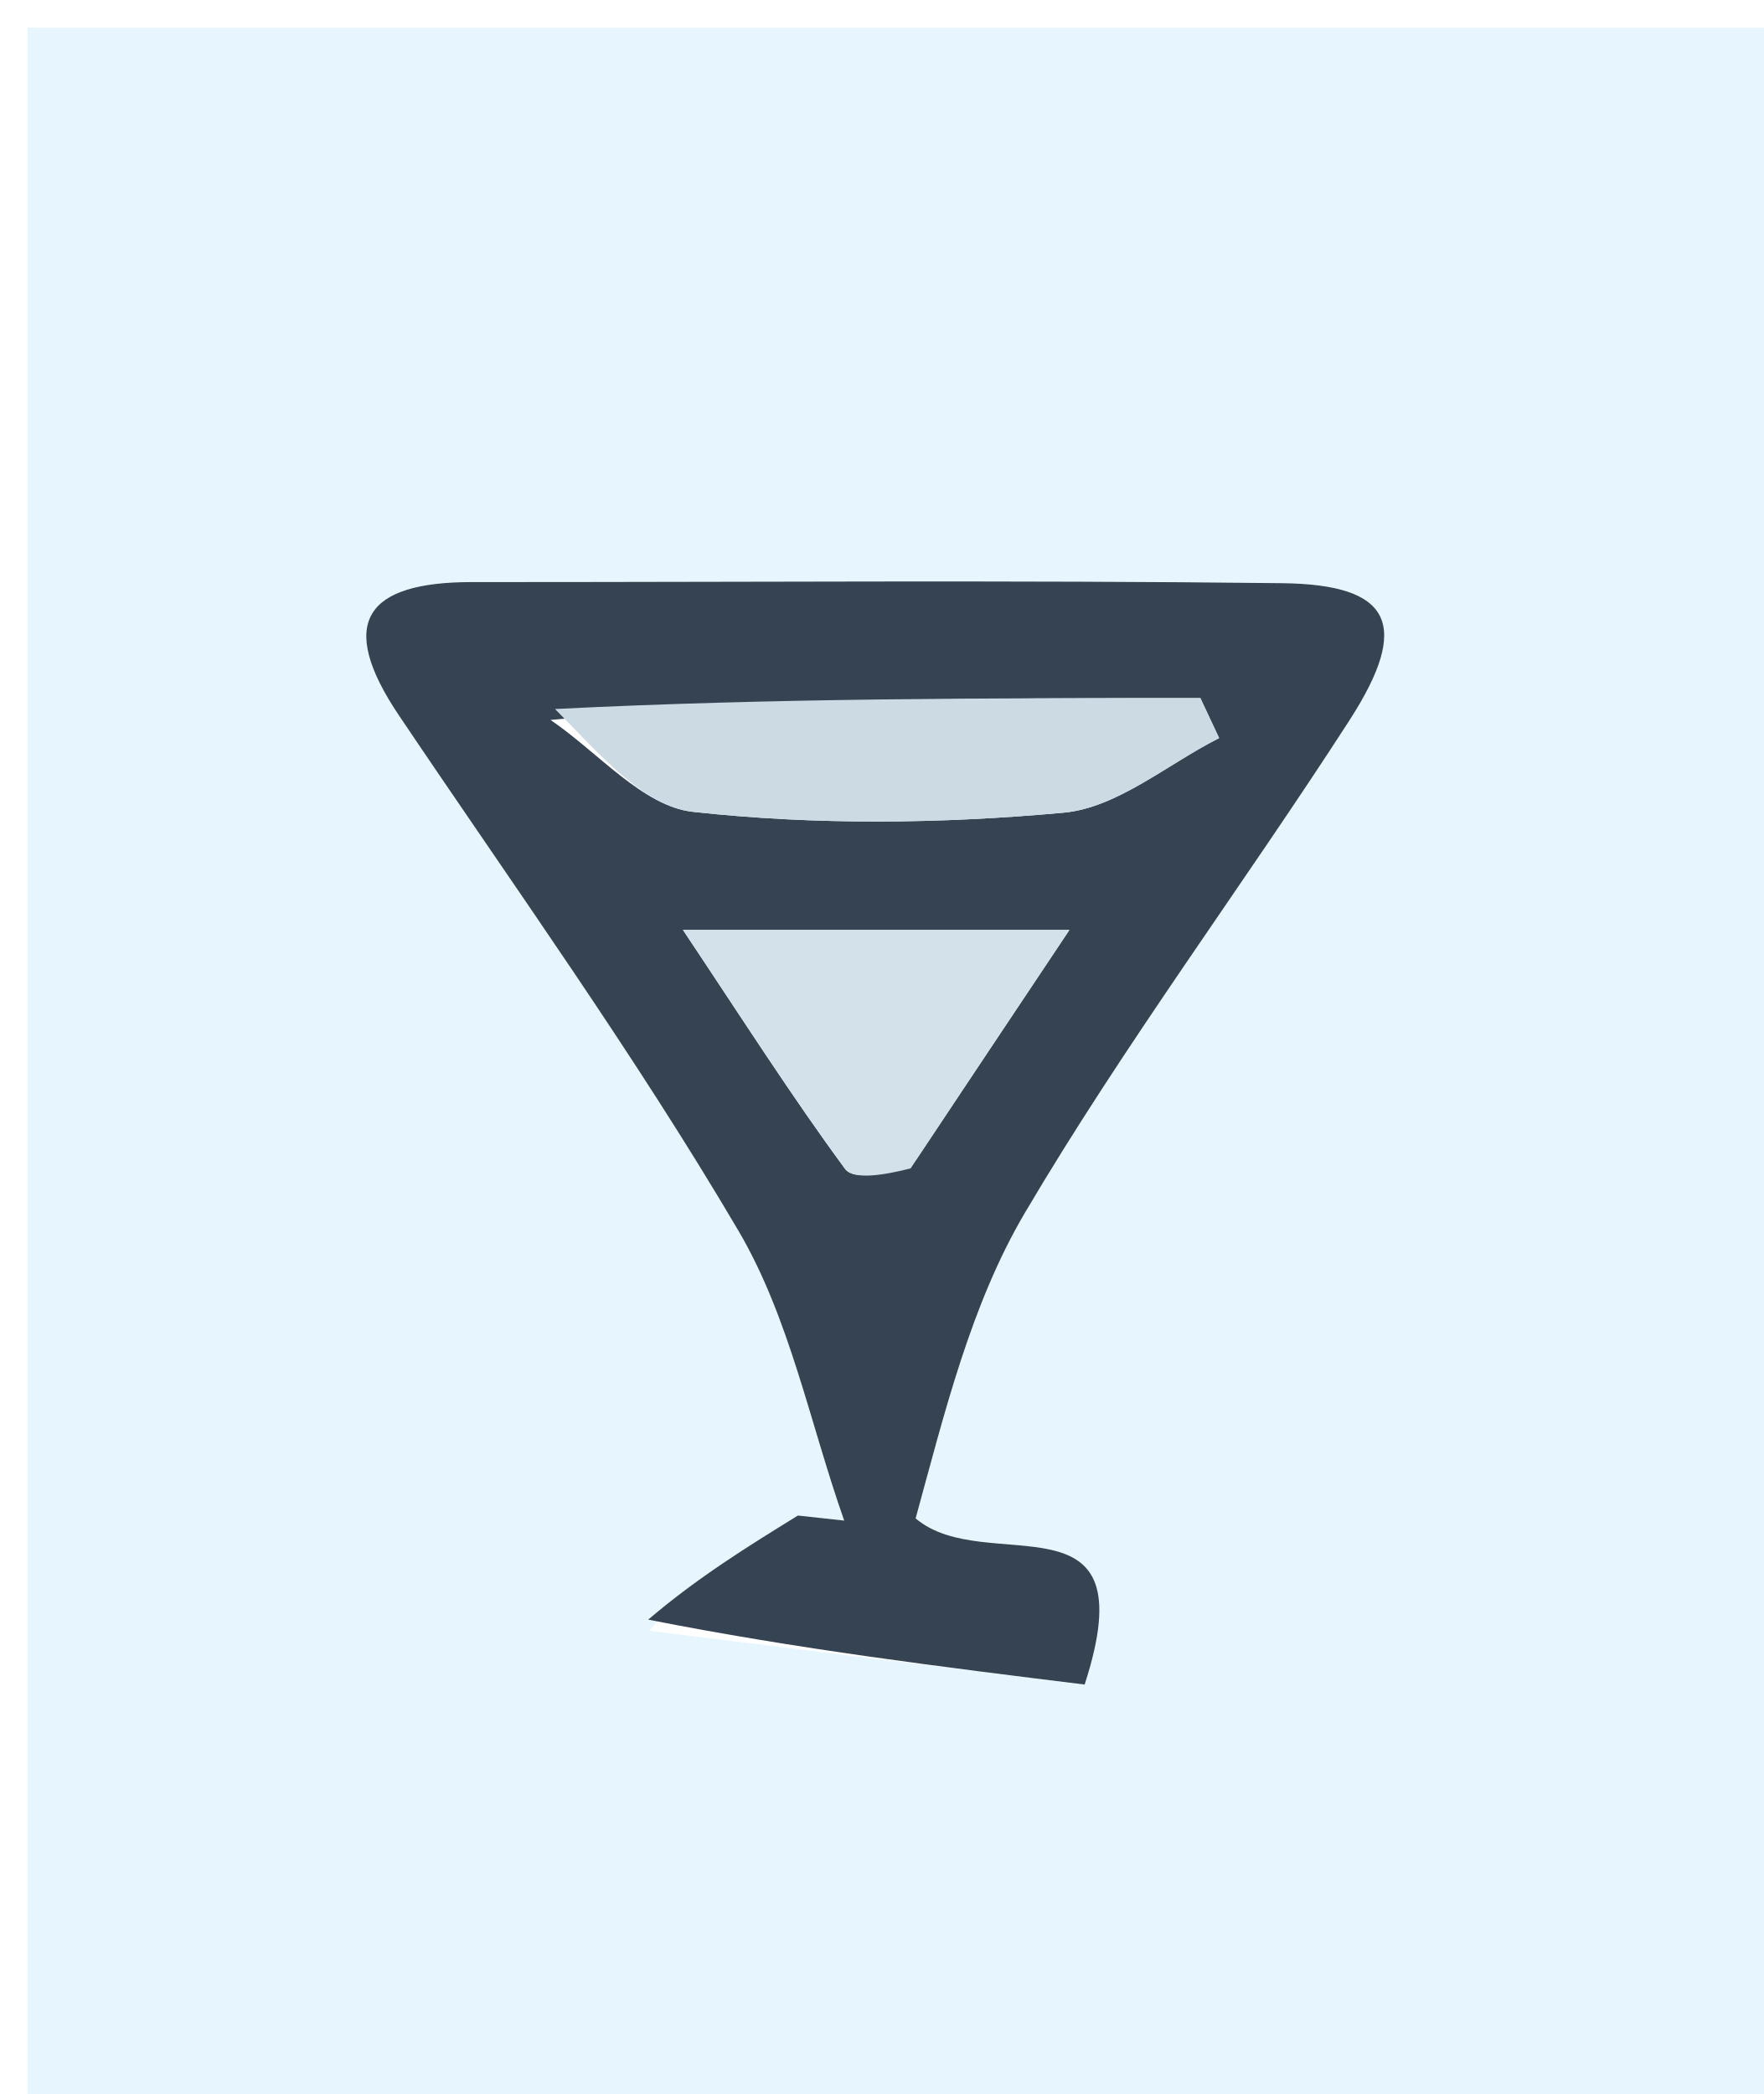
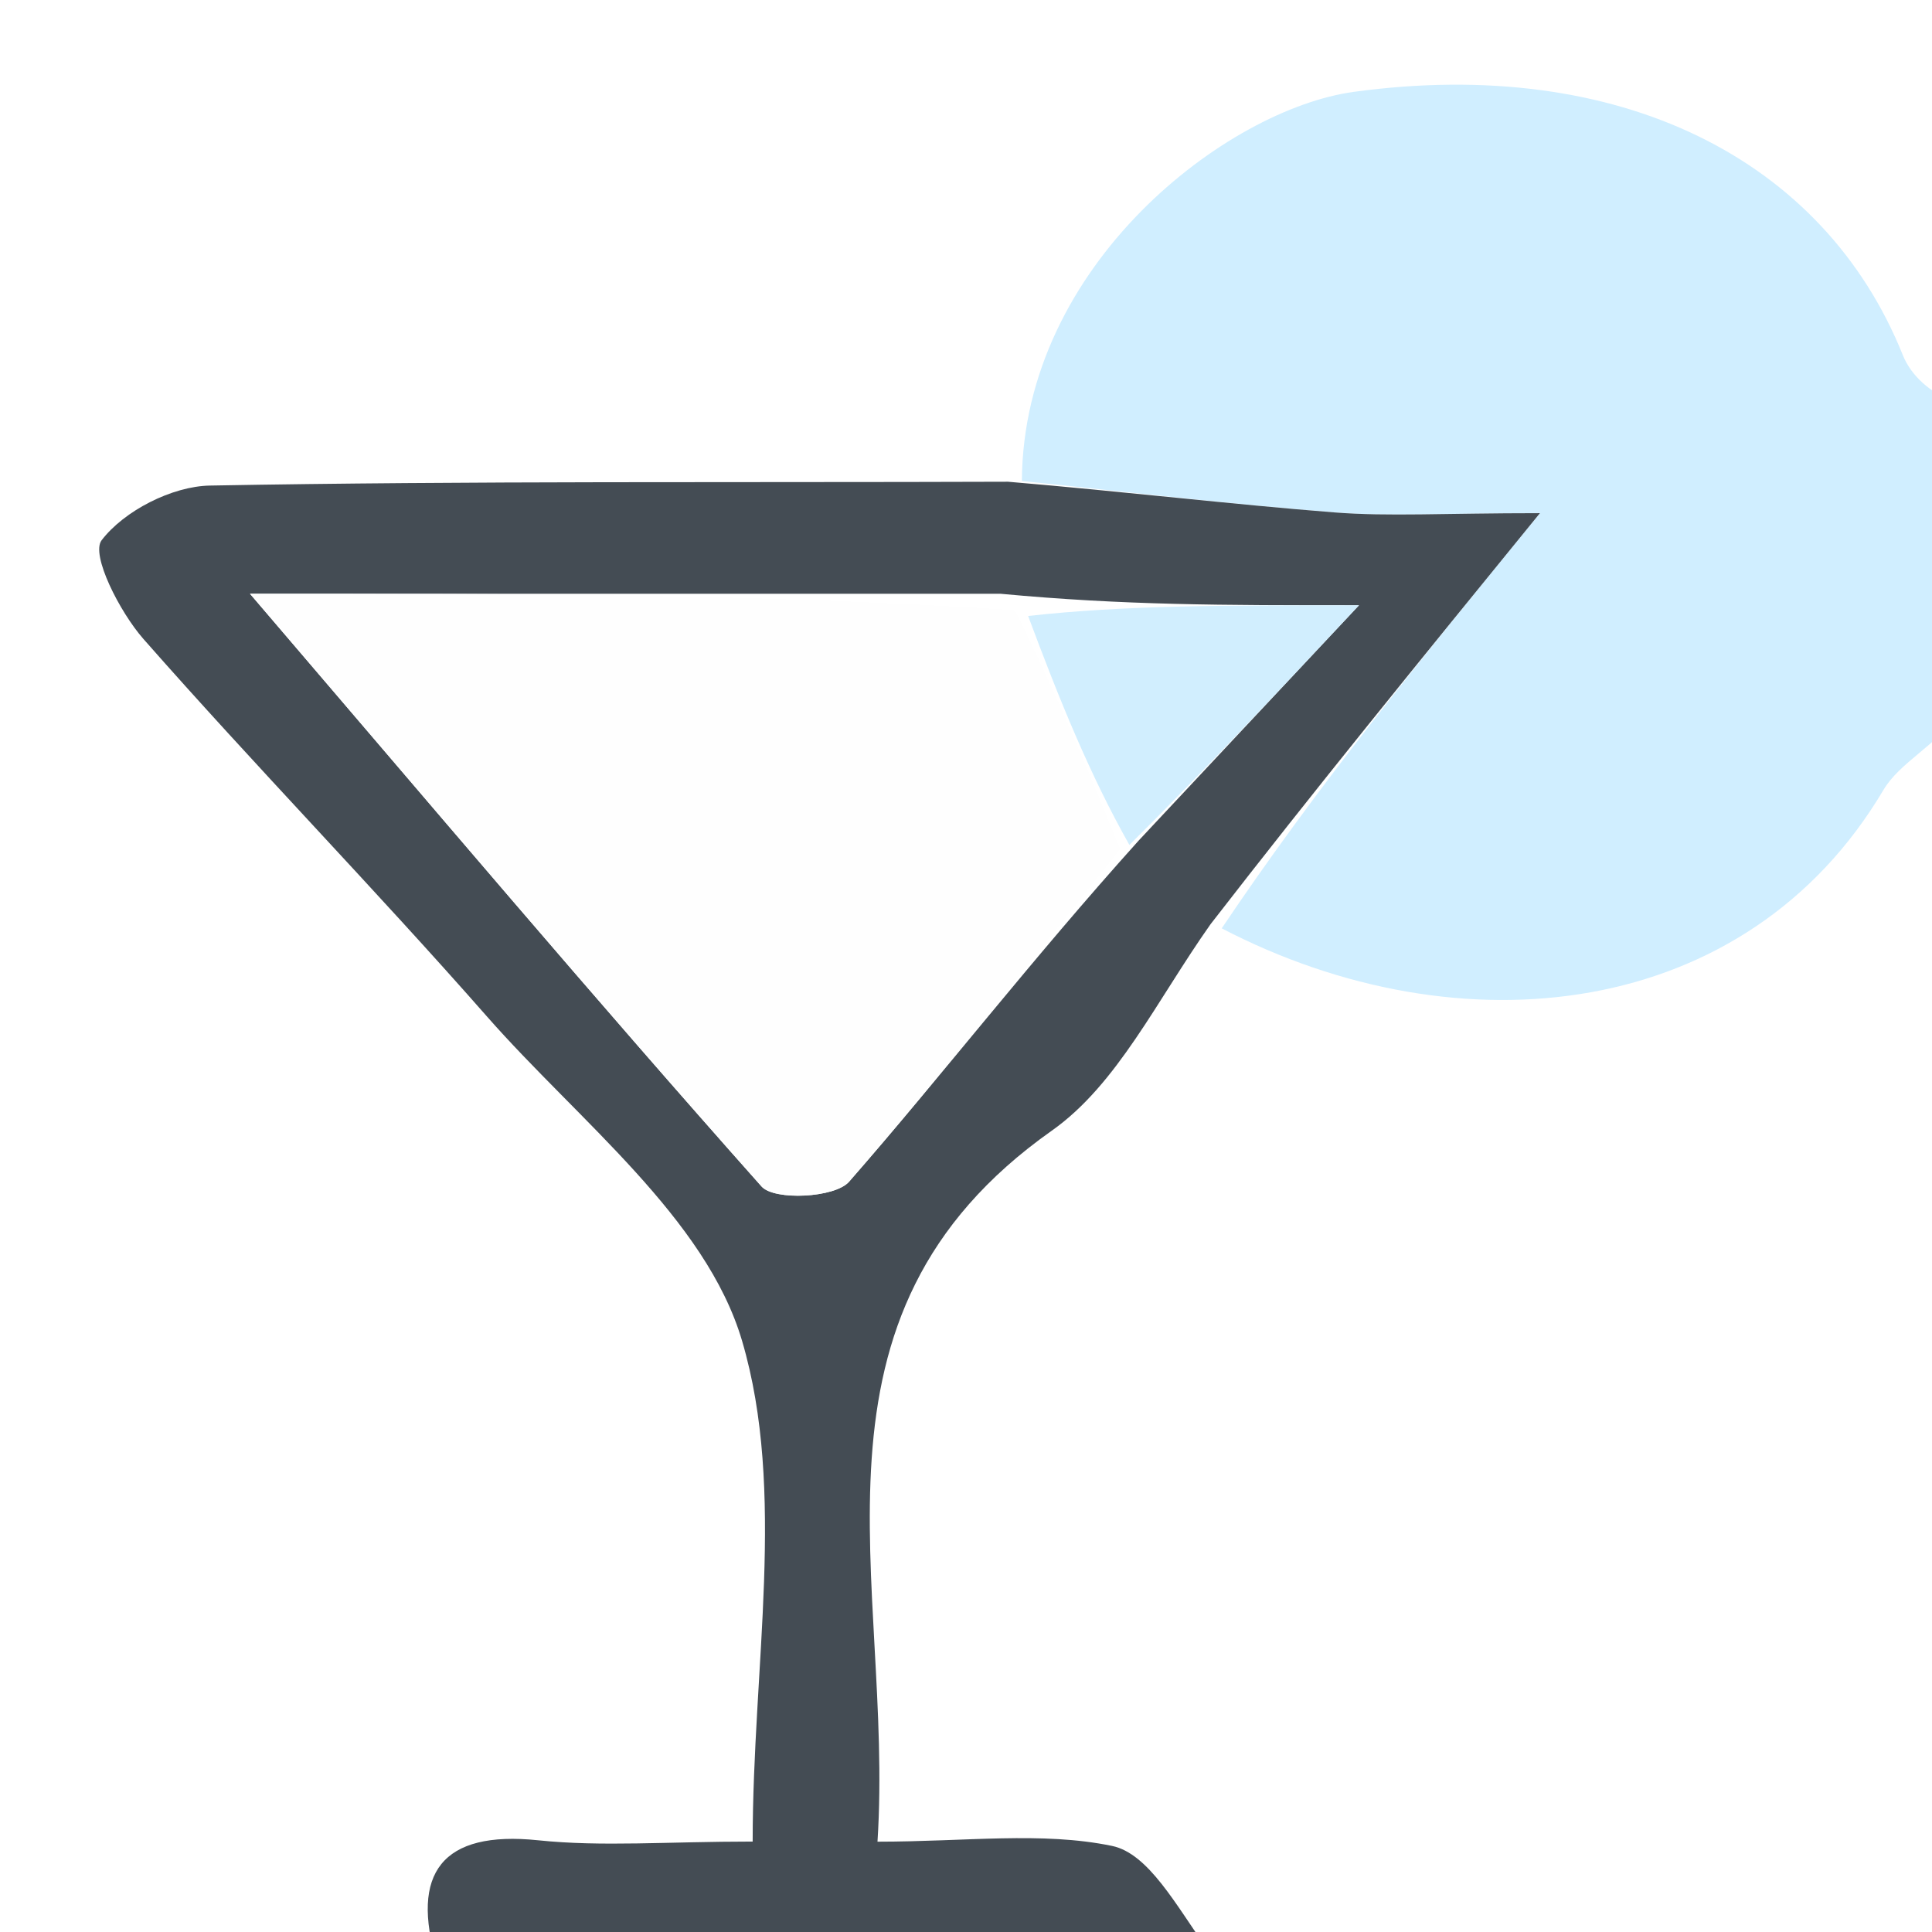
- <svg xmlns="http://www.w3.org/2000/svg" version="1.1" id="Layer_1" x="0px" y="0px" width="100%" viewBox="0 0 64 76" enable-background="new 0 0 64 76" xml:space="preserve">
-   <path fill="#E7F6FE" opacity="1" stroke="none" d=" M46.002,77   C30.668,77 15.835,77 1.001,77   C1.001,51.667 1.001,26.334 1,1.001   C22.333,1.001 43.665,1.001 64.999,1   C64.999,26.333 64.999,51.665 65,76.999   C58.834,77 52.668,77 46.002,77  M23.555,59.187   C28.905,59.848 34.255,60.508 39.366,61.139   C41.699,53.96 35.791,57.282 33.232,55.109   C34.282,51.283 35.234,47.347 37.202,44.011   C40.822,37.874 45.113,32.137 48.979,26.141   C51.218,22.668 50.511,21.213 46.535,21.166   C36.734,21.052 26.93,21.13 17.127,21.126   C13.283,21.125 12.196,22.574 14.48,25.967   C18.647,32.162 23.018,38.241 26.799,44.666   C28.661,47.831 29.395,51.66 30.639,55.188   C30.079,55.127 29.519,55.066 28.959,55.005   C27.138,56.13 25.318,57.255 23.555,59.187  z" />
-   <path fill="#354353" opacity="1" stroke="none" d=" M23.526,58.783   C25.318,57.255 27.138,56.13 28.959,55.005   C29.519,55.066 30.079,55.127 30.639,55.188   C29.395,51.66 28.661,47.831 26.799,44.666   C23.018,38.241 18.647,32.162 14.48,25.967   C12.196,22.574 13.283,21.125 17.127,21.126   C26.93,21.13 36.734,21.052 46.535,21.166   C50.511,21.213 51.218,22.668 48.979,26.141   C45.113,32.137 40.822,37.874 37.202,44.011   C35.234,47.347 34.282,51.283 33.232,55.109   C35.791,57.282 41.699,53.96 39.366,61.139   C34.255,60.508 28.905,59.848 23.526,58.783  M19.981,26.13   C21.698,27.295 23.326,29.264 25.149,29.465   C29.591,29.954 34.148,29.903 38.606,29.495   C40.552,29.317 42.371,27.734 44.247,26.788   C44.02,26.305 43.793,25.821 43.566,25.337   C35.813,25.337 28.06,25.337 19.981,26.13  M33.26,42.074   C34.969,39.513 36.678,36.951 38.813,33.752   C33.737,33.752 29.593,33.752 24.787,33.752   C26.966,37.015 28.729,39.786 30.672,42.425   C30.975,42.838 32.096,42.649 33.26,42.074  z" />
-   <path fill="#CBDAE3" opacity="1" stroke="none" d=" M20.144,25.733   C28.06,25.337 35.813,25.337 43.566,25.337   C43.793,25.821 44.02,26.305 44.247,26.788   C42.371,27.734 40.552,29.317 38.606,29.495   C34.148,29.903 29.591,29.954 25.149,29.465   C23.326,29.264 21.698,27.295 20.144,25.733  z" />
-   <path fill="#D3E2EA" opacity="1" stroke="none" d=" M33.05,42.406   C32.096,42.649 30.975,42.838 30.672,42.425   C28.729,39.786 26.966,37.015 24.787,33.752   C29.593,33.752 33.737,33.752 38.813,33.752   C36.678,36.951 34.969,39.513 33.05,42.406  z" />
+ <svg xmlns="http://www.w3.org/2000/svg" version="1.1" id="Layer_1" x="0px" y="0px" width="100%" viewBox="0 0 64 64" enable-background="new 0 0 64 64" xml:space="preserve">
+   <path fill="#D0EEFF" opacity="1" stroke="none" d=" M65,23.542   C64.114,24.715 62.933,25.254 62.389,26.172   C57.859,33.816 48.372,34.864 40.471,30.753   C43.569,26.138 46.949,21.987 51.012,16.999   C47.79,16.999 45.991,17.114 44.212,16.975   C40.753,16.703 37.304,16.289 33.851,15.934   C33.892,8.752 40.648,3.615 44.851,3.042   C53.614,1.849 60.41,5.231 63.034,11.765   C63.311,12.454 63.942,13.001 64.704,13.307   C65,16.361 65,19.723 65,23.542  z" />
+   <path fill="#444C54" opacity="1" stroke="none" d=" M33.392,15.958   C37.304,16.289 40.753,16.703 44.212,16.975   C45.991,17.114 47.79,16.999 51.012,16.999   C46.949,21.987 43.569,26.138 40.1,30.617   C38.313,33.148 37.015,35.921 34.843,37.454   C26.077,43.64 29.622,52.374 29.068,61.008   C32.01,61.008 34.508,60.667 36.836,61.148   C38.043,61.398 38.95,63.102 39.997,64.575   C31.646,65 23.292,65 14.469,65   C13.588,62.053 14.631,60.629 17.83,60.962   C19.944,61.182 22.1,61.004 24.933,61.004   C24.933,55.17 26.054,49.411 24.582,44.417   C23.383,40.353 19.167,37.127 16.129,33.67   C12.409,29.437 8.471,25.395 4.748,21.163   C3.967,20.274 3,18.377 3.366,17.897   C4.11,16.922 5.698,16.108 6.953,16.085   C15.611,15.927 24.273,15.99 33.392,15.958  M37.717,27.848   C39.879,25.539 42.04,23.231 45.018,20.051   C40.464,20.051 37.238,20.051 33.14,19.669   C25.228,19.669 17.315,19.669 8.281,19.669   C14.353,26.761 19.711,33.102 25.227,39.303   C25.65,39.779 27.658,39.681 28.125,39.147   C31.242,35.582 34.139,31.826 37.717,27.848  z" />
+   <path fill="#FEFEFE" opacity="1" stroke="none" d=" M37.108,28.132   C34.139,31.826 31.242,35.582 28.125,39.147   C27.658,39.681 25.65,39.779 25.227,39.303   C19.711,33.102 14.353,26.761 8.281,19.669   C17.315,19.669 25.228,19.669 33.622,20.214   C35.106,23.217 36.107,25.674 37.108,28.132  z" />
+   <path fill="#D1EEFE" opacity="1" stroke="none" d=" M37.413,27.99   C36.107,25.674 35.106,23.217 34.058,20.405   C37.238,20.051 40.464,20.051 45.018,20.051   C42.04,23.231 39.879,25.539 37.413,27.99  z" />
</svg>
